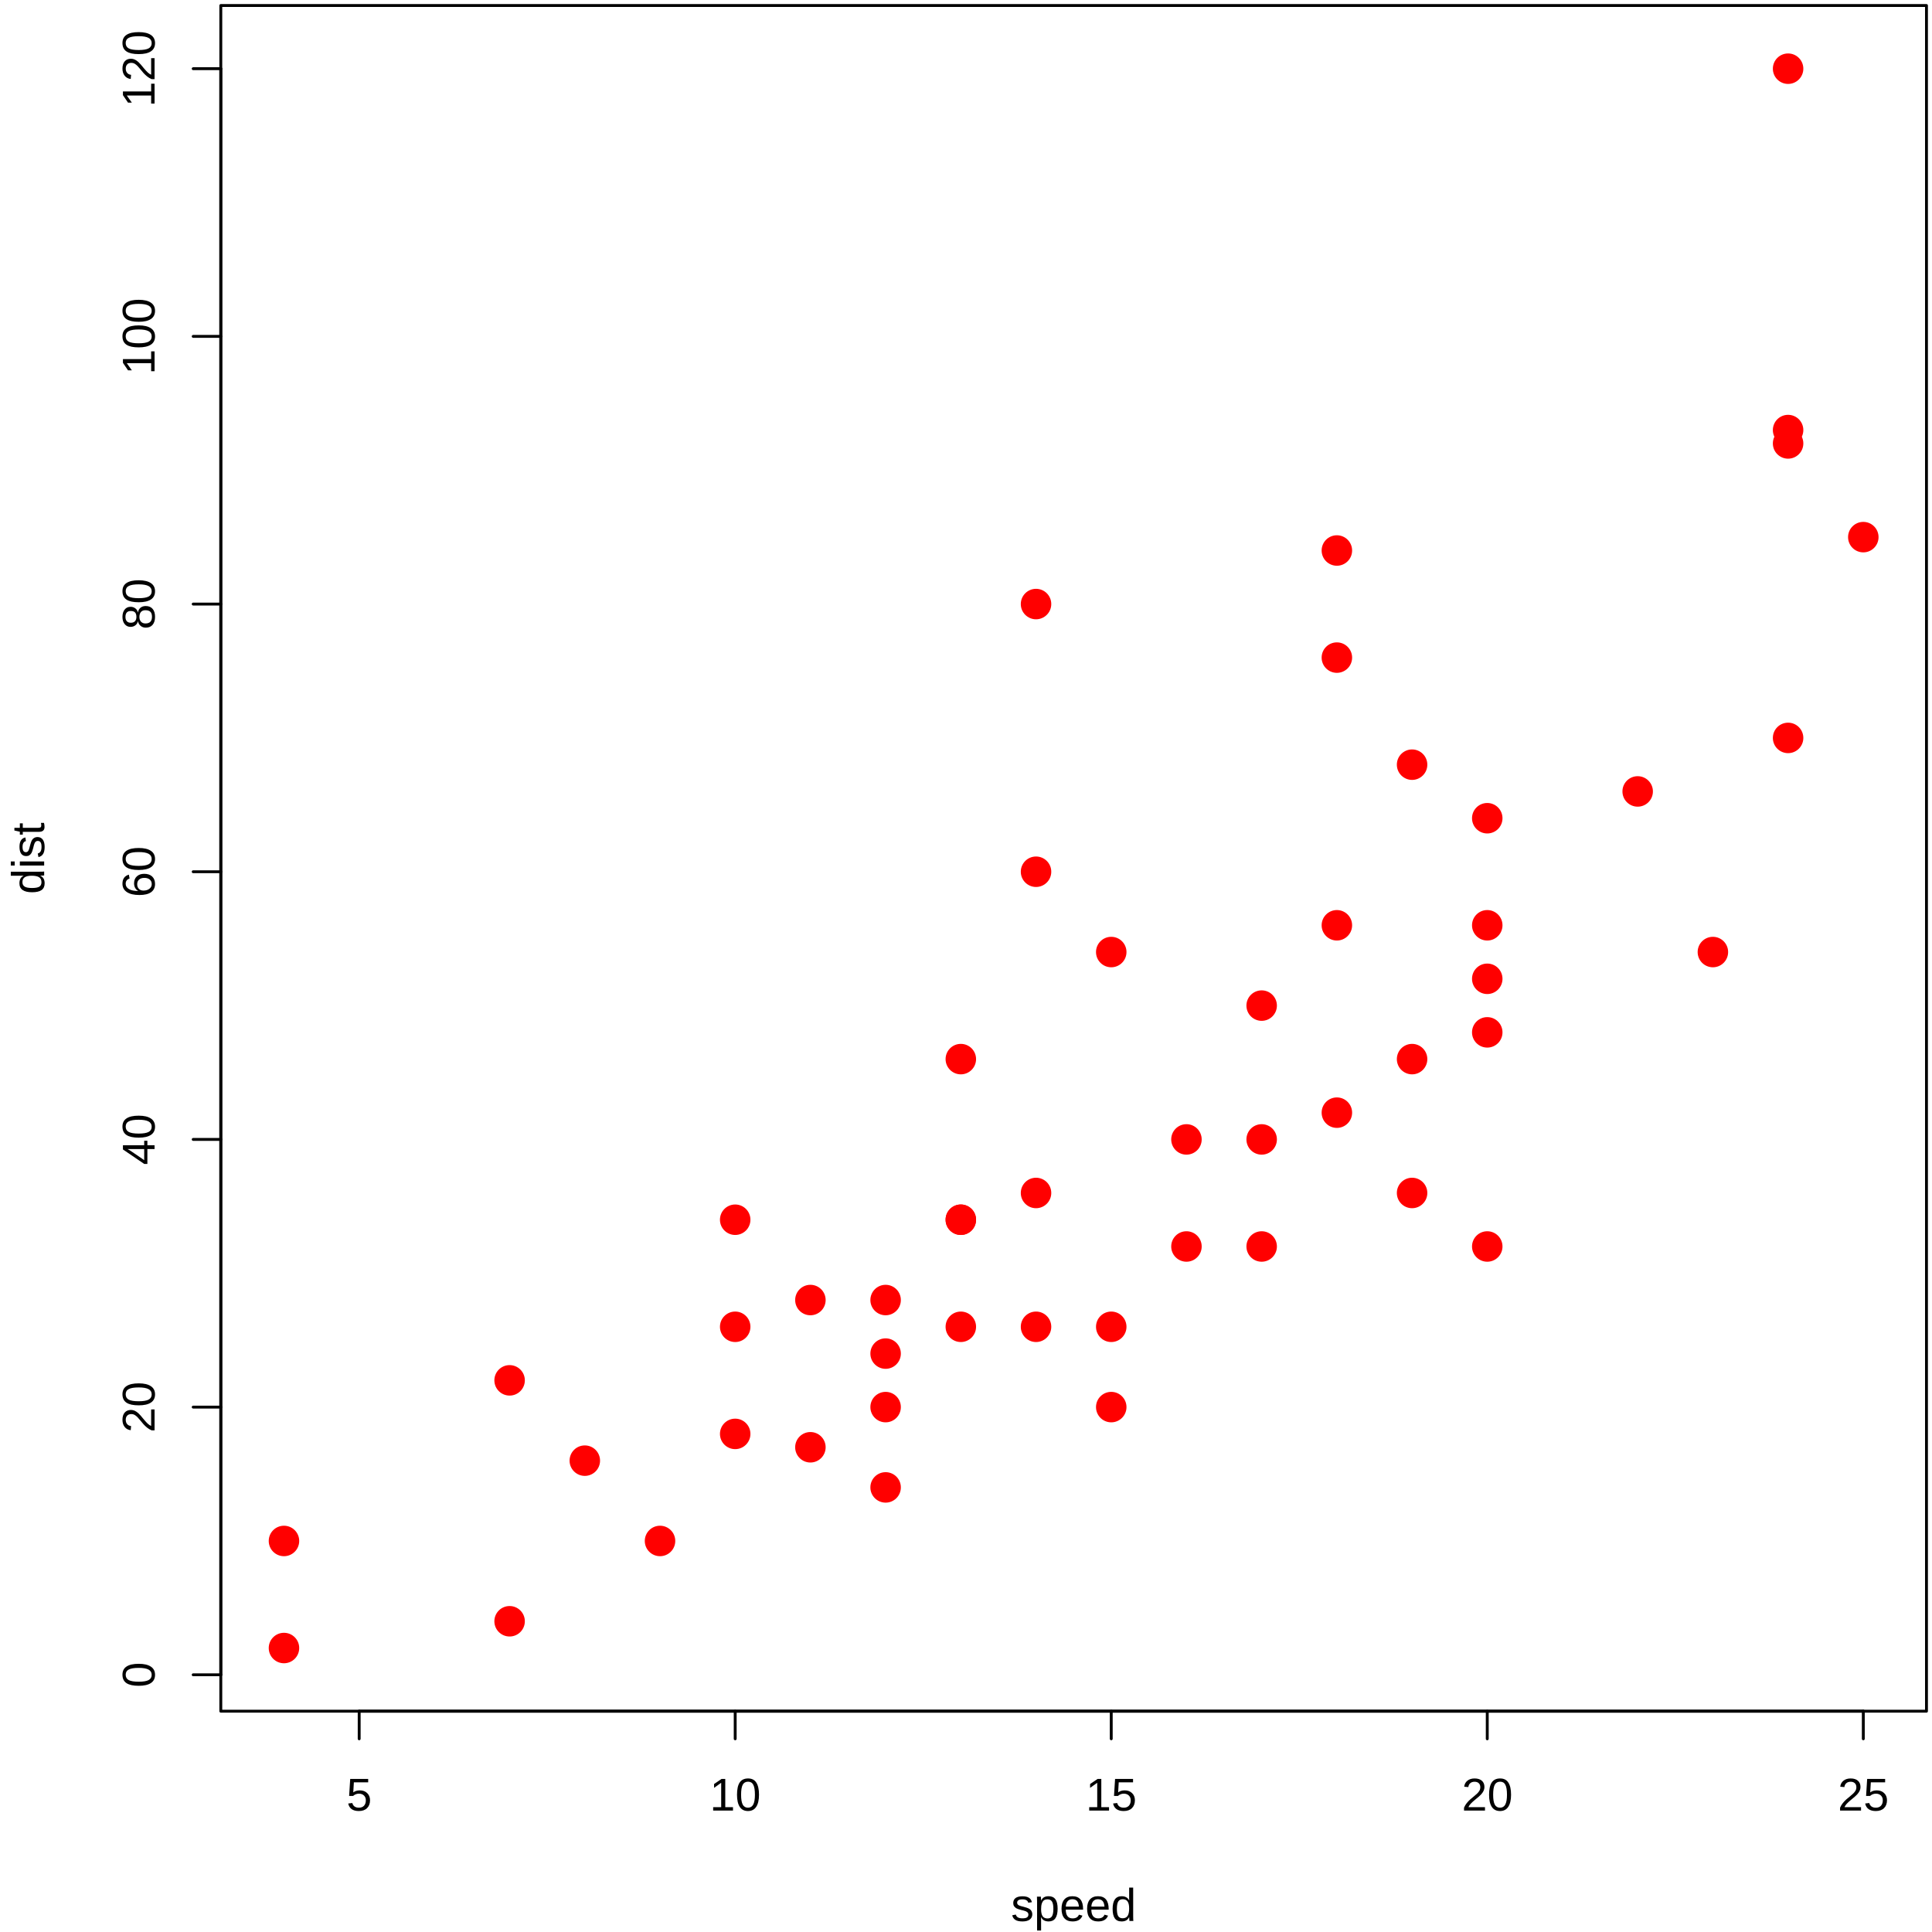
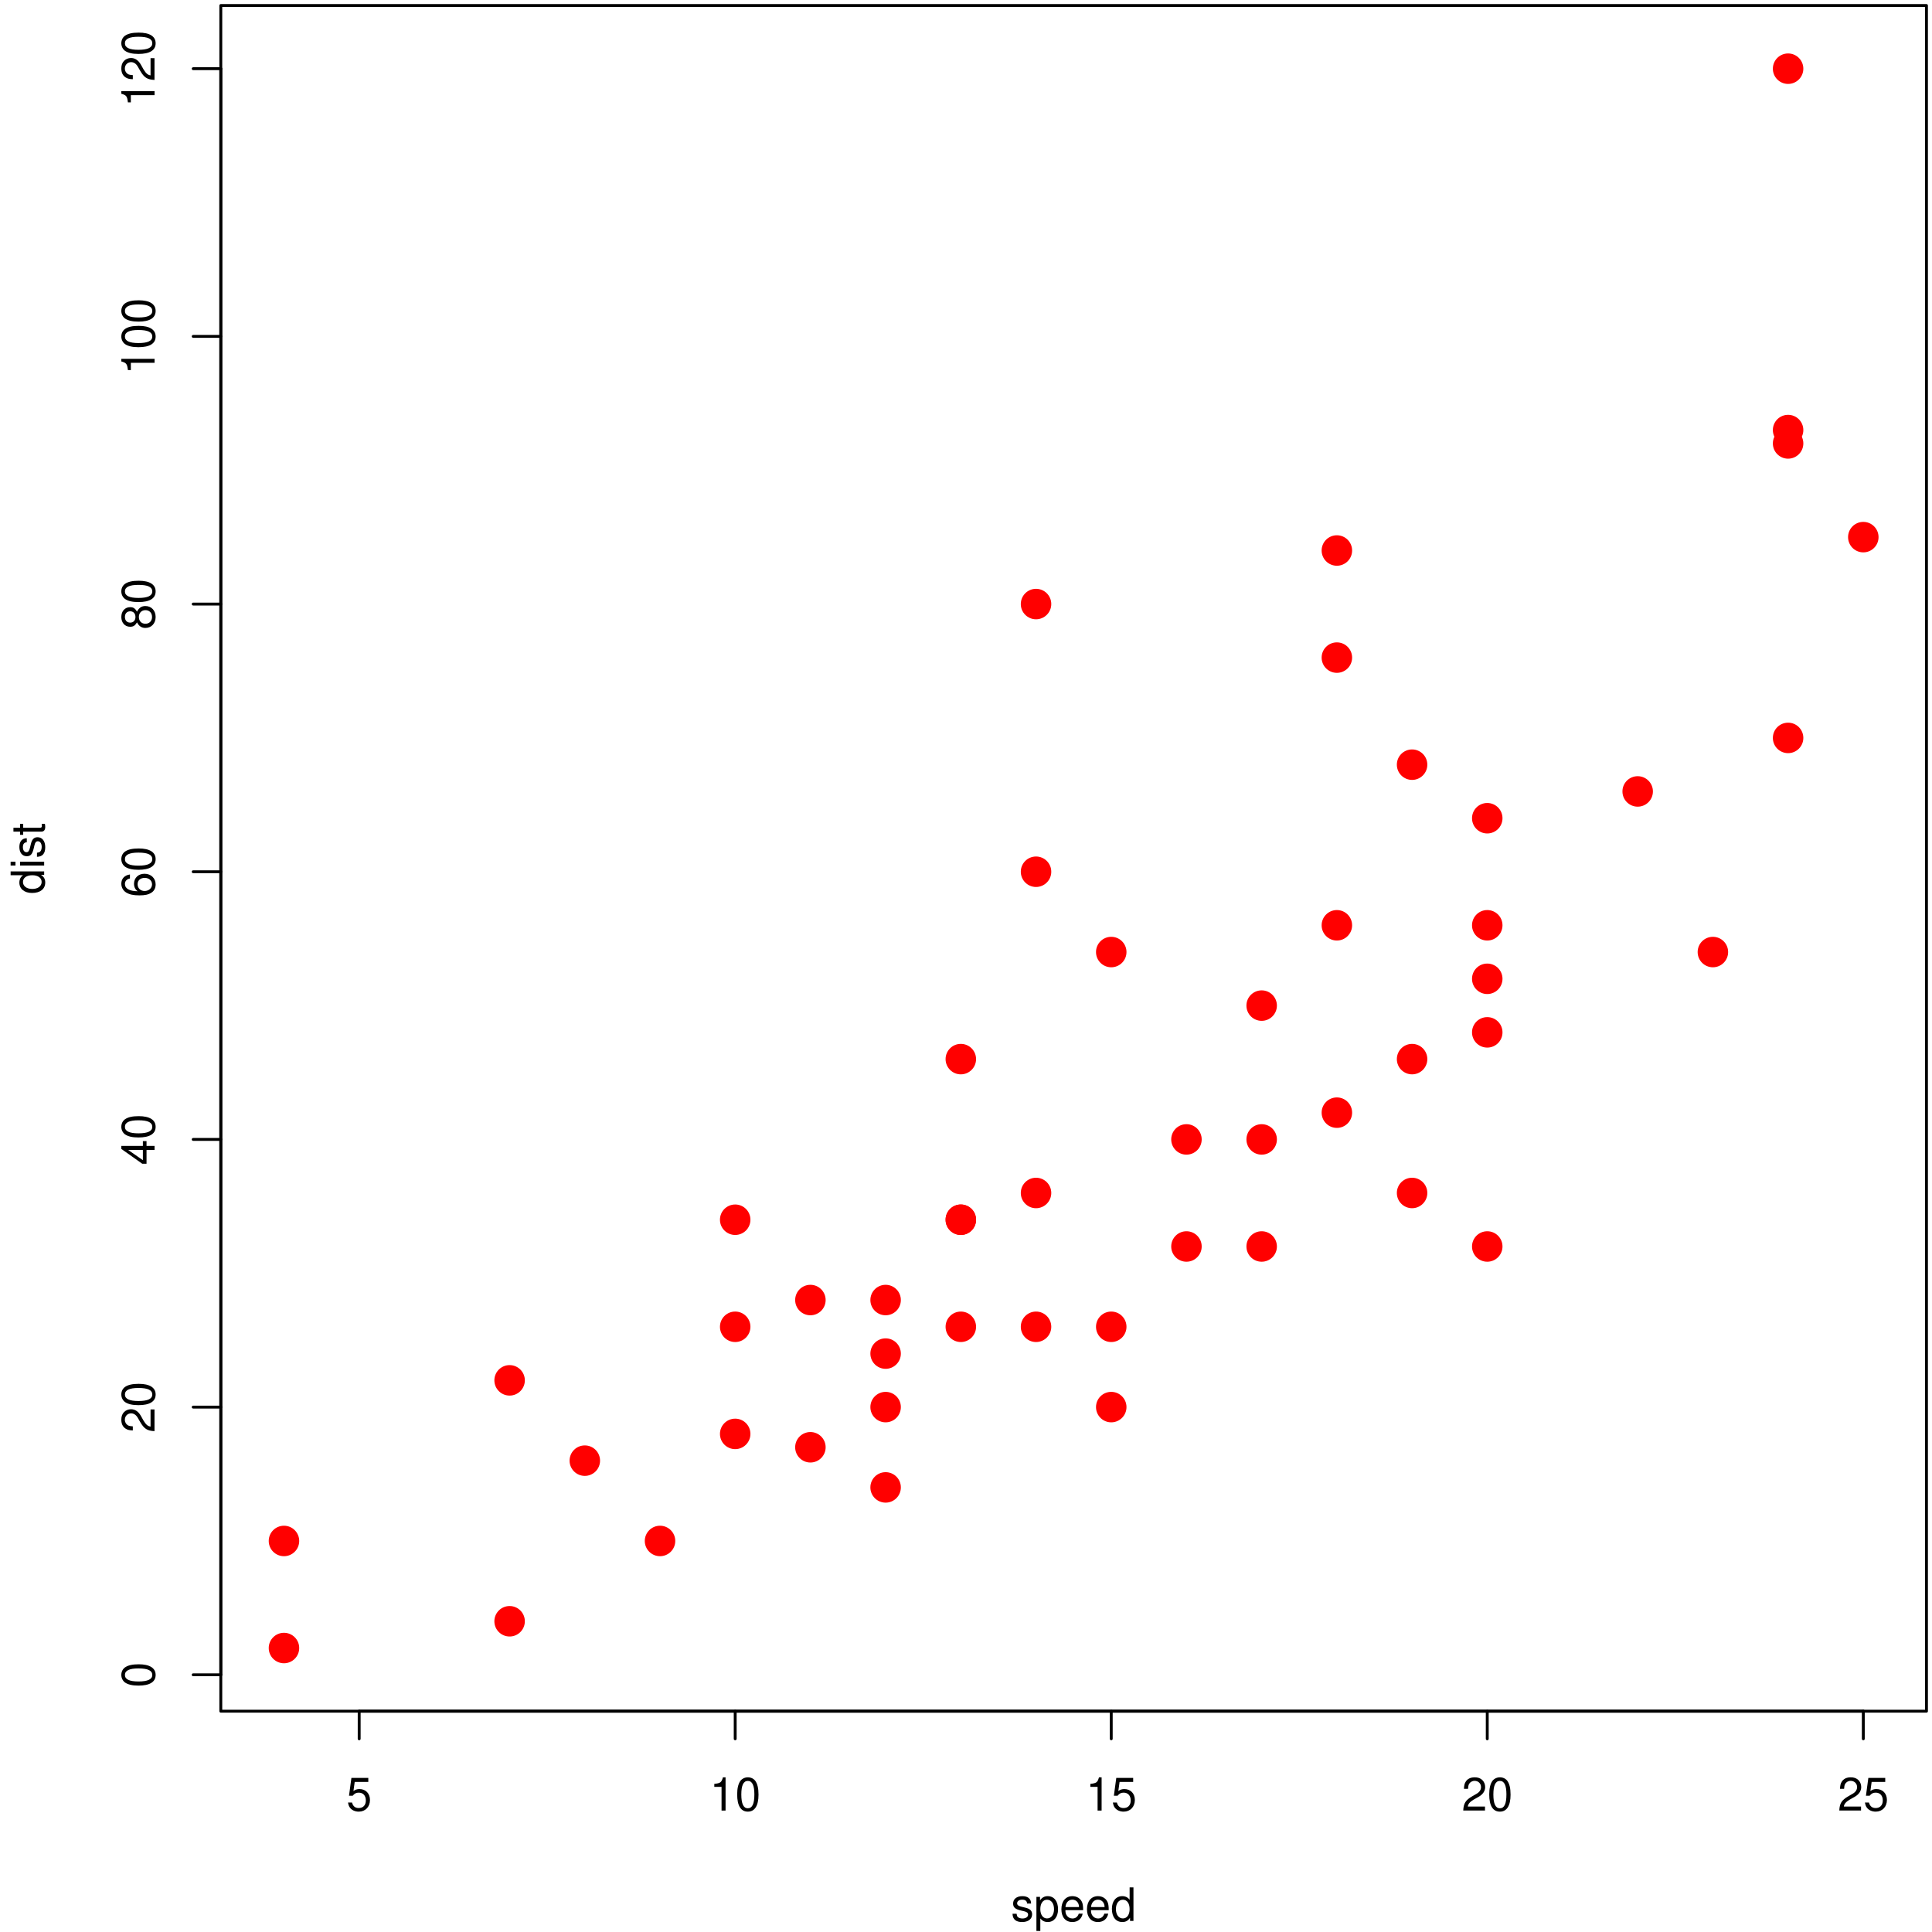
<svg xmlns="http://www.w3.org/2000/svg" viewBox="0 0 504.00 504.00">
  <defs>
    <style type="text/css">
    line, polyline, path, rect, circle {
      fill: none;
      stroke: #000000;
      stroke-linecap: round;
      stroke-linejoin: round;
      stroke-miterlimit: 10.00;
    }
  </style>
  </defs>
  <rect width="100%" height="100%" style="stroke: none; fill: none;" />
  <defs>
    <clipPath id="cpNTcuNnw1MDIuNTZ8NDQ2LjR8MS40NA==">
      <rect x="57.60" y="1.44" width="444.96" height="444.96" />
    </clipPath>
  </defs>
  <circle cx="74.08" cy="429.92" r="2.70pt" style="stroke-width: 0.75; stroke: #FF0000; fill: #FF0000;" clip-path="url(#cpNTcuNnw1MDIuNTZ8NDQ2LjR8MS40NA==)" />
  <circle cx="74.08" cy="401.99" r="2.70pt" style="stroke-width: 0.75; stroke: #FF0000; fill: #FF0000;" clip-path="url(#cpNTcuNnw1MDIuNTZ8NDQ2LjR8MS40NA==)" />
  <circle cx="132.94" cy="422.94" r="2.70pt" style="stroke-width: 0.75; stroke: #FF0000; fill: #FF0000;" clip-path="url(#cpNTcuNnw1MDIuNTZ8NDQ2LjR8MS40NA==)" />
  <circle cx="132.94" cy="360.09" r="2.70pt" style="stroke-width: 0.75; stroke: #FF0000; fill: #FF0000;" clip-path="url(#cpNTcuNnw1MDIuNTZ8NDQ2LjR8MS40NA==)" />
  <circle cx="152.56" cy="381.04" r="2.70pt" style="stroke-width: 0.75; stroke: #FF0000; fill: #FF0000;" clip-path="url(#cpNTcuNnw1MDIuNTZ8NDQ2LjR8MS40NA==)" />
  <circle cx="172.18" cy="401.99" r="2.70pt" style="stroke-width: 0.75; stroke: #FF0000; fill: #FF0000;" clip-path="url(#cpNTcuNnw1MDIuNTZ8NDQ2LjR8MS40NA==)" />
  <circle cx="191.79" cy="374.06" r="2.70pt" style="stroke-width: 0.75; stroke: #FF0000; fill: #FF0000;" clip-path="url(#cpNTcuNnw1MDIuNTZ8NDQ2LjR8MS40NA==)" />
  <circle cx="191.79" cy="346.12" r="2.70pt" style="stroke-width: 0.75; stroke: #FF0000; fill: #FF0000;" clip-path="url(#cpNTcuNnw1MDIuNTZ8NDQ2LjR8MS40NA==)" />
  <circle cx="191.79" cy="318.19" r="2.70pt" style="stroke-width: 0.75; stroke: #FF0000; fill: #FF0000;" clip-path="url(#cpNTcuNnw1MDIuNTZ8NDQ2LjR8MS40NA==)" />
  <circle cx="211.41" cy="377.55" r="2.70pt" style="stroke-width: 0.75; stroke: #FF0000; fill: #FF0000;" clip-path="url(#cpNTcuNnw1MDIuNTZ8NDQ2LjR8MS40NA==)" />
  <circle cx="211.41" cy="339.14" r="2.70pt" style="stroke-width: 0.75; stroke: #FF0000; fill: #FF0000;" clip-path="url(#cpNTcuNnw1MDIuNTZ8NDQ2LjR8MS40NA==)" />
  <circle cx="231.03" cy="388.02" r="2.70pt" style="stroke-width: 0.75; stroke: #FF0000; fill: #FF0000;" clip-path="url(#cpNTcuNnw1MDIuNTZ8NDQ2LjR8MS40NA==)" />
  <circle cx="231.03" cy="367.07" r="2.70pt" style="stroke-width: 0.75; stroke: #FF0000; fill: #FF0000;" clip-path="url(#cpNTcuNnw1MDIuNTZ8NDQ2LjR8MS40NA==)" />
  <circle cx="231.03" cy="353.11" r="2.70pt" style="stroke-width: 0.75; stroke: #FF0000; fill: #FF0000;" clip-path="url(#cpNTcuNnw1MDIuNTZ8NDQ2LjR8MS40NA==)" />
  <circle cx="231.03" cy="339.14" r="2.70pt" style="stroke-width: 0.75; stroke: #FF0000; fill: #FF0000;" clip-path="url(#cpNTcuNnw1MDIuNTZ8NDQ2LjR8MS40NA==)" />
  <circle cx="250.65" cy="346.12" r="2.70pt" style="stroke-width: 0.75; stroke: #FF0000; fill: #FF0000;" clip-path="url(#cpNTcuNnw1MDIuNTZ8NDQ2LjR8MS40NA==)" />
  <circle cx="250.65" cy="318.19" r="2.70pt" style="stroke-width: 0.75; stroke: #FF0000; fill: #FF0000;" clip-path="url(#cpNTcuNnw1MDIuNTZ8NDQ2LjR8MS40NA==)" />
  <circle cx="250.65" cy="318.19" r="2.70pt" style="stroke-width: 0.75; stroke: #FF0000; fill: #FF0000;" clip-path="url(#cpNTcuNnw1MDIuNTZ8NDQ2LjR8MS40NA==)" />
  <circle cx="250.65" cy="276.29" r="2.70pt" style="stroke-width: 0.75; stroke: #FF0000; fill: #FF0000;" clip-path="url(#cpNTcuNnw1MDIuNTZ8NDQ2LjR8MS40NA==)" />
  <circle cx="270.27" cy="346.12" r="2.70pt" style="stroke-width: 0.75; stroke: #FF0000; fill: #FF0000;" clip-path="url(#cpNTcuNnw1MDIuNTZ8NDQ2LjR8MS40NA==)" />
  <circle cx="270.27" cy="311.21" r="2.70pt" style="stroke-width: 0.75; stroke: #FF0000; fill: #FF0000;" clip-path="url(#cpNTcuNnw1MDIuNTZ8NDQ2LjR8MS40NA==)" />
  <circle cx="270.27" cy="227.41" r="2.70pt" style="stroke-width: 0.75; stroke: #FF0000; fill: #FF0000;" clip-path="url(#cpNTcuNnw1MDIuNTZ8NDQ2LjR8MS40NA==)" />
  <circle cx="270.27" cy="157.58" r="2.70pt" style="stroke-width: 0.75; stroke: #FF0000; fill: #FF0000;" clip-path="url(#cpNTcuNnw1MDIuNTZ8NDQ2LjR8MS40NA==)" />
  <circle cx="289.89" cy="367.07" r="2.70pt" style="stroke-width: 0.75; stroke: #FF0000; fill: #FF0000;" clip-path="url(#cpNTcuNnw1MDIuNTZ8NDQ2LjR8MS40NA==)" />
  <circle cx="289.89" cy="346.12" r="2.70pt" style="stroke-width: 0.75; stroke: #FF0000; fill: #FF0000;" clip-path="url(#cpNTcuNnw1MDIuNTZ8NDQ2LjR8MS40NA==)" />
  <circle cx="289.89" cy="248.36" r="2.70pt" style="stroke-width: 0.75; stroke: #FF0000; fill: #FF0000;" clip-path="url(#cpNTcuNnw1MDIuNTZ8NDQ2LjR8MS40NA==)" />
  <circle cx="309.51" cy="325.17" r="2.70pt" style="stroke-width: 0.75; stroke: #FF0000; fill: #FF0000;" clip-path="url(#cpNTcuNnw1MDIuNTZ8NDQ2LjR8MS40NA==)" />
  <circle cx="309.51" cy="297.24" r="2.70pt" style="stroke-width: 0.75; stroke: #FF0000; fill: #FF0000;" clip-path="url(#cpNTcuNnw1MDIuNTZ8NDQ2LjR8MS40NA==)" />
  <circle cx="329.13" cy="325.17" r="2.70pt" style="stroke-width: 0.75; stroke: #FF0000; fill: #FF0000;" clip-path="url(#cpNTcuNnw1MDIuNTZ8NDQ2LjR8MS40NA==)" />
  <circle cx="329.13" cy="297.24" r="2.70pt" style="stroke-width: 0.75; stroke: #FF0000; fill: #FF0000;" clip-path="url(#cpNTcuNnw1MDIuNTZ8NDQ2LjR8MS40NA==)" />
  <circle cx="329.13" cy="262.33" r="2.70pt" style="stroke-width: 0.75; stroke: #FF0000; fill: #FF0000;" clip-path="url(#cpNTcuNnw1MDIuNTZ8NDQ2LjR8MS40NA==)" />
  <circle cx="348.75" cy="290.26" r="2.70pt" style="stroke-width: 0.75; stroke: #FF0000; fill: #FF0000;" clip-path="url(#cpNTcuNnw1MDIuNTZ8NDQ2LjR8MS40NA==)" />
  <circle cx="348.75" cy="241.38" r="2.70pt" style="stroke-width: 0.75; stroke: #FF0000; fill: #FF0000;" clip-path="url(#cpNTcuNnw1MDIuNTZ8NDQ2LjR8MS40NA==)" />
  <circle cx="348.75" cy="171.55" r="2.70pt" style="stroke-width: 0.75; stroke: #FF0000; fill: #FF0000;" clip-path="url(#cpNTcuNnw1MDIuNTZ8NDQ2LjR8MS40NA==)" />
  <circle cx="348.75" cy="143.61" r="2.70pt" style="stroke-width: 0.75; stroke: #FF0000; fill: #FF0000;" clip-path="url(#cpNTcuNnw1MDIuNTZ8NDQ2LjR8MS40NA==)" />
  <circle cx="368.37" cy="311.21" r="2.70pt" style="stroke-width: 0.75; stroke: #FF0000; fill: #FF0000;" clip-path="url(#cpNTcuNnw1MDIuNTZ8NDQ2LjR8MS40NA==)" />
  <circle cx="368.37" cy="276.29" r="2.70pt" style="stroke-width: 0.75; stroke: #FF0000; fill: #FF0000;" clip-path="url(#cpNTcuNnw1MDIuNTZ8NDQ2LjR8MS40NA==)" />
  <circle cx="368.37" cy="199.48" r="2.70pt" style="stroke-width: 0.75; stroke: #FF0000; fill: #FF0000;" clip-path="url(#cpNTcuNnw1MDIuNTZ8NDQ2LjR8MS40NA==)" />
  <circle cx="387.98" cy="325.17" r="2.70pt" style="stroke-width: 0.75; stroke: #FF0000; fill: #FF0000;" clip-path="url(#cpNTcuNnw1MDIuNTZ8NDQ2LjR8MS40NA==)" />
  <circle cx="387.98" cy="269.31" r="2.70pt" style="stroke-width: 0.75; stroke: #FF0000; fill: #FF0000;" clip-path="url(#cpNTcuNnw1MDIuNTZ8NDQ2LjR8MS40NA==)" />
  <circle cx="387.98" cy="255.34" r="2.70pt" style="stroke-width: 0.75; stroke: #FF0000; fill: #FF0000;" clip-path="url(#cpNTcuNnw1MDIuNTZ8NDQ2LjR8MS40NA==)" />
  <circle cx="387.98" cy="241.38" r="2.70pt" style="stroke-width: 0.75; stroke: #FF0000; fill: #FF0000;" clip-path="url(#cpNTcuNnw1MDIuNTZ8NDQ2LjR8MS40NA==)" />
  <circle cx="387.98" cy="213.45" r="2.70pt" style="stroke-width: 0.75; stroke: #FF0000; fill: #FF0000;" clip-path="url(#cpNTcuNnw1MDIuNTZ8NDQ2LjR8MS40NA==)" />
  <circle cx="427.22" cy="206.46" r="2.70pt" style="stroke-width: 0.75; stroke: #FF0000; fill: #FF0000;" clip-path="url(#cpNTcuNnw1MDIuNTZ8NDQ2LjR8MS40NA==)" />
  <circle cx="446.84" cy="248.36" r="2.70pt" style="stroke-width: 0.75; stroke: #FF0000; fill: #FF0000;" clip-path="url(#cpNTcuNnw1MDIuNTZ8NDQ2LjR8MS40NA==)" />
  <circle cx="466.46" cy="192.50" r="2.70pt" style="stroke-width: 0.75; stroke: #FF0000; fill: #FF0000;" clip-path="url(#cpNTcuNnw1MDIuNTZ8NDQ2LjR8MS40NA==)" />
  <circle cx="466.46" cy="115.68" r="2.70pt" style="stroke-width: 0.75; stroke: #FF0000; fill: #FF0000;" clip-path="url(#cpNTcuNnw1MDIuNTZ8NDQ2LjR8MS40NA==)" />
  <circle cx="466.46" cy="112.19" r="2.70pt" style="stroke-width: 0.75; stroke: #FF0000; fill: #FF0000;" clip-path="url(#cpNTcuNnw1MDIuNTZ8NDQ2LjR8MS40NA==)" />
  <circle cx="466.46" cy="17.92" r="2.70pt" style="stroke-width: 0.75; stroke: #FF0000; fill: #FF0000;" clip-path="url(#cpNTcuNnw1MDIuNTZ8NDQ2LjR8MS40NA==)" />
  <circle cx="486.08" cy="140.12" r="2.70pt" style="stroke-width: 0.75; stroke: #FF0000; fill: #FF0000;" clip-path="url(#cpNTcuNnw1MDIuNTZ8NDQ2LjR8MS40NA==)" />
  <defs>
    <clipPath id="cpMHw1MDR8NTA0fDA=">
      <rect x="0.00" y="0.00" width="504.00" height="504.00" />
    </clipPath>
  </defs>
  <line x1="93.70" y1="446.40" x2="486.08" y2="446.40" style="stroke-width: 0.75;" clip-path="url(#cpMHw1MDR8NTA0fDA=)" />
  <line x1="93.70" y1="446.40" x2="93.70" y2="453.60" style="stroke-width: 0.75;" clip-path="url(#cpMHw1MDR8NTA0fDA=)" />
  <line x1="191.79" y1="446.40" x2="191.79" y2="453.60" style="stroke-width: 0.75;" clip-path="url(#cpMHw1MDR8NTA0fDA=)" />
  <line x1="289.89" y1="446.40" x2="289.89" y2="453.60" style="stroke-width: 0.75;" clip-path="url(#cpMHw1MDR8NTA0fDA=)" />
  <line x1="387.98" y1="446.40" x2="387.98" y2="453.60" style="stroke-width: 0.75;" clip-path="url(#cpMHw1MDR8NTA0fDA=)" />
  <line x1="486.08" y1="446.40" x2="486.08" y2="453.60" style="stroke-width: 0.75;" clip-path="url(#cpMHw1MDR8NTA0fDA=)" />
  <g clip-path="url(#cpMHw1MDR8NTA0fDA=)">
-     <text x="90.36" y="472.32" style="font-size: 12.00px; font-family: Arial;" textLength="6.67px" lengthAdjust="spacingAndGlyphs">5</text>
+     <text x="90.36" y="472.32" style="font-size: 12.00px; font-family: Helvetica;" textLength="6.67px" lengthAdjust="spacingAndGlyphs">5</text>
  </g>
  <g clip-path="url(#cpMHw1MDR8NTA0fDA=)">
-     <text x="185.12" y="472.32" style="font-size: 12.00px; font-family: Arial;" textLength="13.35px" lengthAdjust="spacingAndGlyphs">10</text>
+     <text x="185.12" y="472.32" style="font-size: 12.00px; font-family: Helvetica;" textLength="13.35px" lengthAdjust="spacingAndGlyphs">10</text>
  </g>
  <g clip-path="url(#cpMHw1MDR8NTA0fDA=)">
-     <text x="283.22" y="472.32" style="font-size: 12.00px; font-family: Arial;" textLength="13.35px" lengthAdjust="spacingAndGlyphs">15</text>
+     <text x="283.22" y="472.32" style="font-size: 12.00px; font-family: Helvetica;" textLength="13.35px" lengthAdjust="spacingAndGlyphs">15</text>
  </g>
  <g clip-path="url(#cpMHw1MDR8NTA0fDA=)">
-     <text x="381.31" y="472.32" style="font-size: 12.00px; font-family: Arial;" textLength="13.35px" lengthAdjust="spacingAndGlyphs">20</text>
+     <text x="381.31" y="472.32" style="font-size: 12.00px; font-family: Helvetica;" textLength="13.35px" lengthAdjust="spacingAndGlyphs">20</text>
  </g>
  <g clip-path="url(#cpMHw1MDR8NTA0fDA=)">
-     <text x="479.41" y="472.32" style="font-size: 12.00px; font-family: Arial;" textLength="13.35px" lengthAdjust="spacingAndGlyphs">25</text>
+     <text x="479.41" y="472.32" style="font-size: 12.00px; font-family: Helvetica;" textLength="13.35px" lengthAdjust="spacingAndGlyphs">25</text>
  </g>
  <line x1="57.60" y1="436.90" x2="57.60" y2="17.92" style="stroke-width: 0.75;" clip-path="url(#cpMHw1MDR8NTA0fDA=)" />
  <line x1="57.60" y1="436.90" x2="50.40" y2="436.90" style="stroke-width: 0.75;" clip-path="url(#cpMHw1MDR8NTA0fDA=)" />
  <line x1="57.60" y1="367.07" x2="50.40" y2="367.07" style="stroke-width: 0.75;" clip-path="url(#cpMHw1MDR8NTA0fDA=)" />
  <line x1="57.60" y1="297.24" x2="50.40" y2="297.24" style="stroke-width: 0.75;" clip-path="url(#cpMHw1MDR8NTA0fDA=)" />
  <line x1="57.60" y1="227.41" x2="50.40" y2="227.41" style="stroke-width: 0.75;" clip-path="url(#cpMHw1MDR8NTA0fDA=)" />
  <line x1="57.60" y1="157.58" x2="50.40" y2="157.58" style="stroke-width: 0.75;" clip-path="url(#cpMHw1MDR8NTA0fDA=)" />
  <line x1="57.60" y1="87.75" x2="50.40" y2="87.75" style="stroke-width: 0.75;" clip-path="url(#cpMHw1MDR8NTA0fDA=)" />
  <line x1="57.60" y1="17.92" x2="50.40" y2="17.92" style="stroke-width: 0.75;" clip-path="url(#cpMHw1MDR8NTA0fDA=)" />
  <g clip-path="url(#cpMHw1MDR8NTA0fDA=)">
-     <text transform="translate(40.32,440.24) rotate(-90)" style="font-size: 12.00px; font-family: Arial;" textLength="6.67px" lengthAdjust="spacingAndGlyphs">0</text>
+     <text transform="translate(40.32,440.24) rotate(-90)" style="font-size: 12.00px; font-family: Helvetica;" textLength="6.67px" lengthAdjust="spacingAndGlyphs">0</text>
  </g>
  <g clip-path="url(#cpMHw1MDR8NTA0fDA=)">
-     <text transform="translate(40.32,373.75) rotate(-90)" style="font-size: 12.00px; font-family: Arial;" textLength="13.35px" lengthAdjust="spacingAndGlyphs">20</text>
+     <text transform="translate(40.32,373.75) rotate(-90)" style="font-size: 12.00px; font-family: Helvetica;" textLength="13.35px" lengthAdjust="spacingAndGlyphs">20</text>
  </g>
  <g clip-path="url(#cpMHw1MDR8NTA0fDA=)">
-     <text transform="translate(40.32,303.92) rotate(-90)" style="font-size: 12.00px; font-family: Arial;" textLength="13.35px" lengthAdjust="spacingAndGlyphs">40</text>
+     <text transform="translate(40.32,303.92) rotate(-90)" style="font-size: 12.00px; font-family: Helvetica;" textLength="13.35px" lengthAdjust="spacingAndGlyphs">40</text>
  </g>
  <g clip-path="url(#cpMHw1MDR8NTA0fDA=)">
-     <text transform="translate(40.32,234.09) rotate(-90)" style="font-size: 12.00px; font-family: Arial;" textLength="13.35px" lengthAdjust="spacingAndGlyphs">60</text>
+     <text transform="translate(40.32,234.09) rotate(-90)" style="font-size: 12.00px; font-family: Helvetica;" textLength="13.35px" lengthAdjust="spacingAndGlyphs">60</text>
  </g>
  <g clip-path="url(#cpMHw1MDR8NTA0fDA=)">
-     <text transform="translate(40.32,164.25) rotate(-90)" style="font-size: 12.00px; font-family: Arial;" textLength="13.35px" lengthAdjust="spacingAndGlyphs">80</text>
+     <text transform="translate(40.32,164.25) rotate(-90)" style="font-size: 12.00px; font-family: Helvetica;" textLength="13.35px" lengthAdjust="spacingAndGlyphs">80</text>
  </g>
  <g clip-path="url(#cpMHw1MDR8NTA0fDA=)">
-     <text transform="translate(40.32,97.76) rotate(-90)" style="font-size: 12.00px; font-family: Arial;" textLength="20.02px" lengthAdjust="spacingAndGlyphs">100</text>
+     <text transform="translate(40.32,97.76) rotate(-90)" style="font-size: 12.00px; font-family: Helvetica;" textLength="20.02px" lengthAdjust="spacingAndGlyphs">100</text>
  </g>
  <g clip-path="url(#cpMHw1MDR8NTA0fDA=)">
-     <text transform="translate(40.32,27.93) rotate(-90)" style="font-size: 12.00px; font-family: Arial;" textLength="20.02px" lengthAdjust="spacingAndGlyphs">120</text>
+     <text transform="translate(40.32,27.93) rotate(-90)" style="font-size: 12.00px; font-family: Helvetica;" textLength="20.02px" lengthAdjust="spacingAndGlyphs">120</text>
  </g>
  <polyline points="57.60,446.40 502.56,446.40 502.56,1.44 57.60,1.44 57.60,446.40 " style="stroke-width: 0.75;" clip-path="url(#cpMHw1MDR8NTA0fDA=)" />
  <g clip-path="url(#cpMHw1MDR8NTA0fDA=)">
-     <text x="263.73" y="501.12" style="font-size: 12.00px; font-family: Arial;" textLength="32.70px" lengthAdjust="spacingAndGlyphs">speed</text>
+     <text x="263.73" y="501.12" style="font-size: 12.00px; font-family: Helvetica;" textLength="32.70px" lengthAdjust="spacingAndGlyphs">speed</text>
  </g>
  <g clip-path="url(#cpMHw1MDR8NTA0fDA=)">
-     <text transform="translate(11.52,233.26) rotate(-90)" style="font-size: 12.00px; font-family: Arial;" textLength="18.67px" lengthAdjust="spacingAndGlyphs">dist</text>
+     <text transform="translate(11.52,233.26) rotate(-90)" style="font-size: 12.00px; font-family: Helvetica;" textLength="18.67px" lengthAdjust="spacingAndGlyphs">dist</text>
  </g>
</svg>
